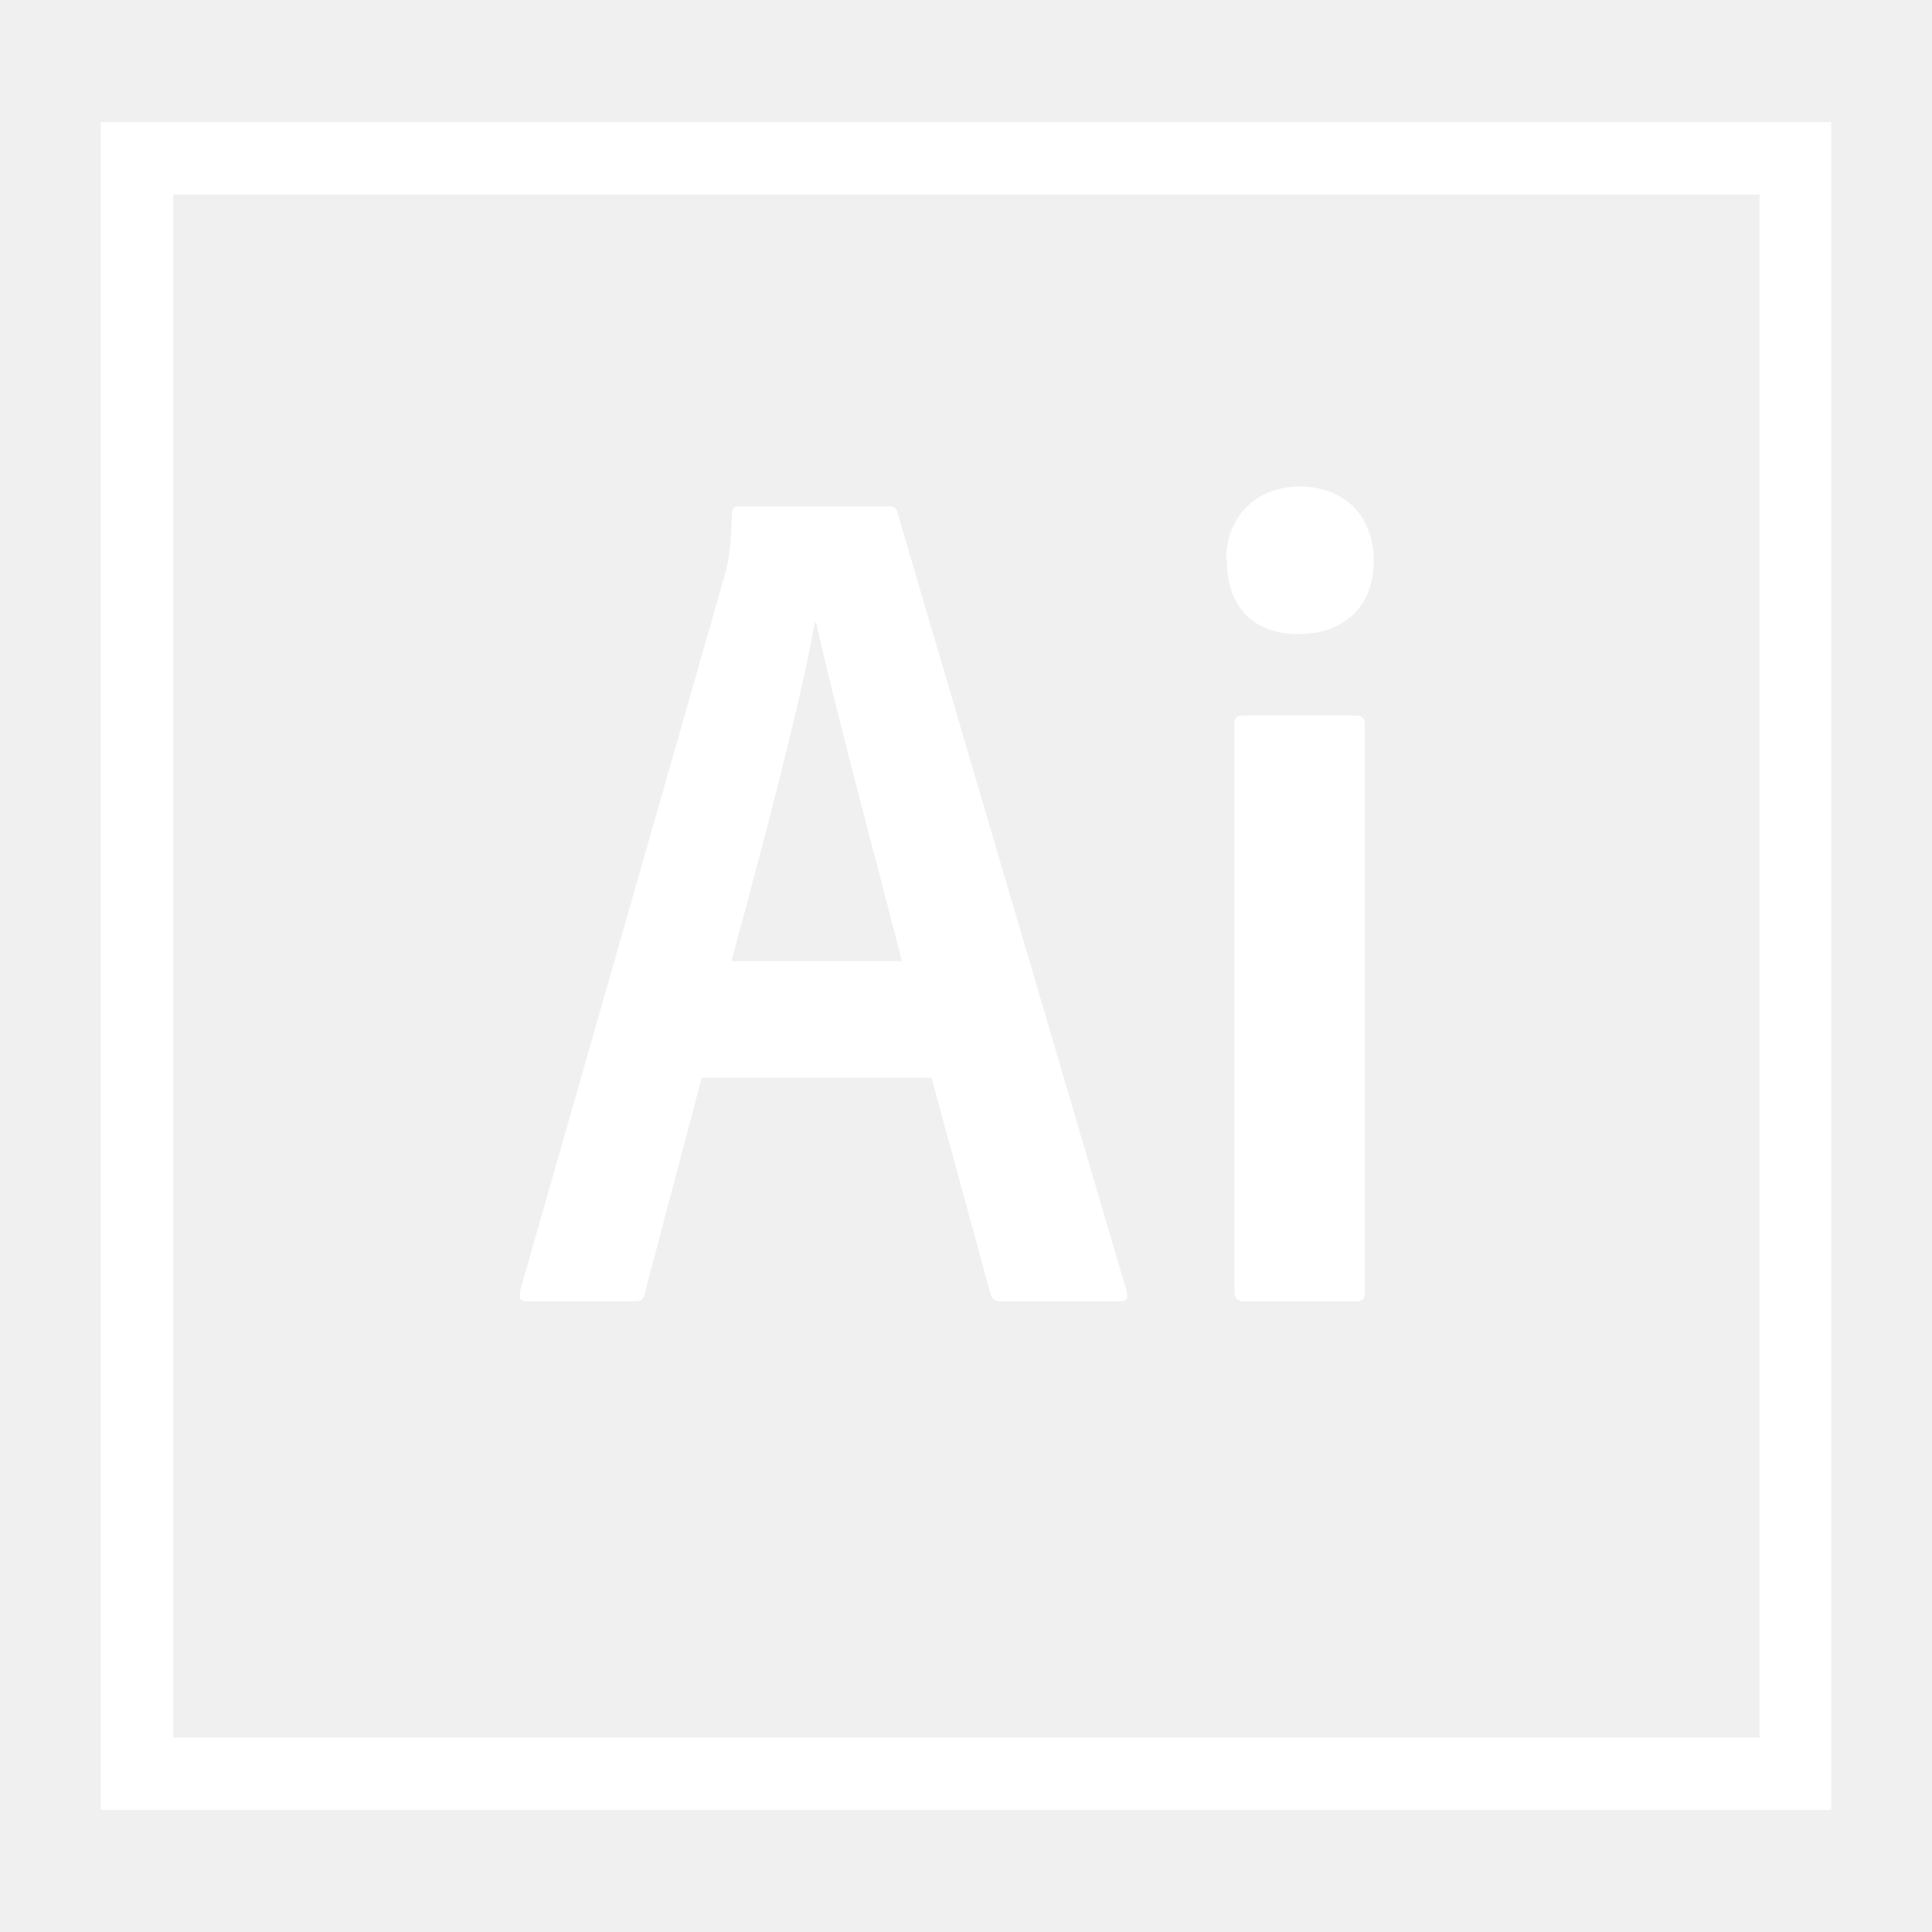
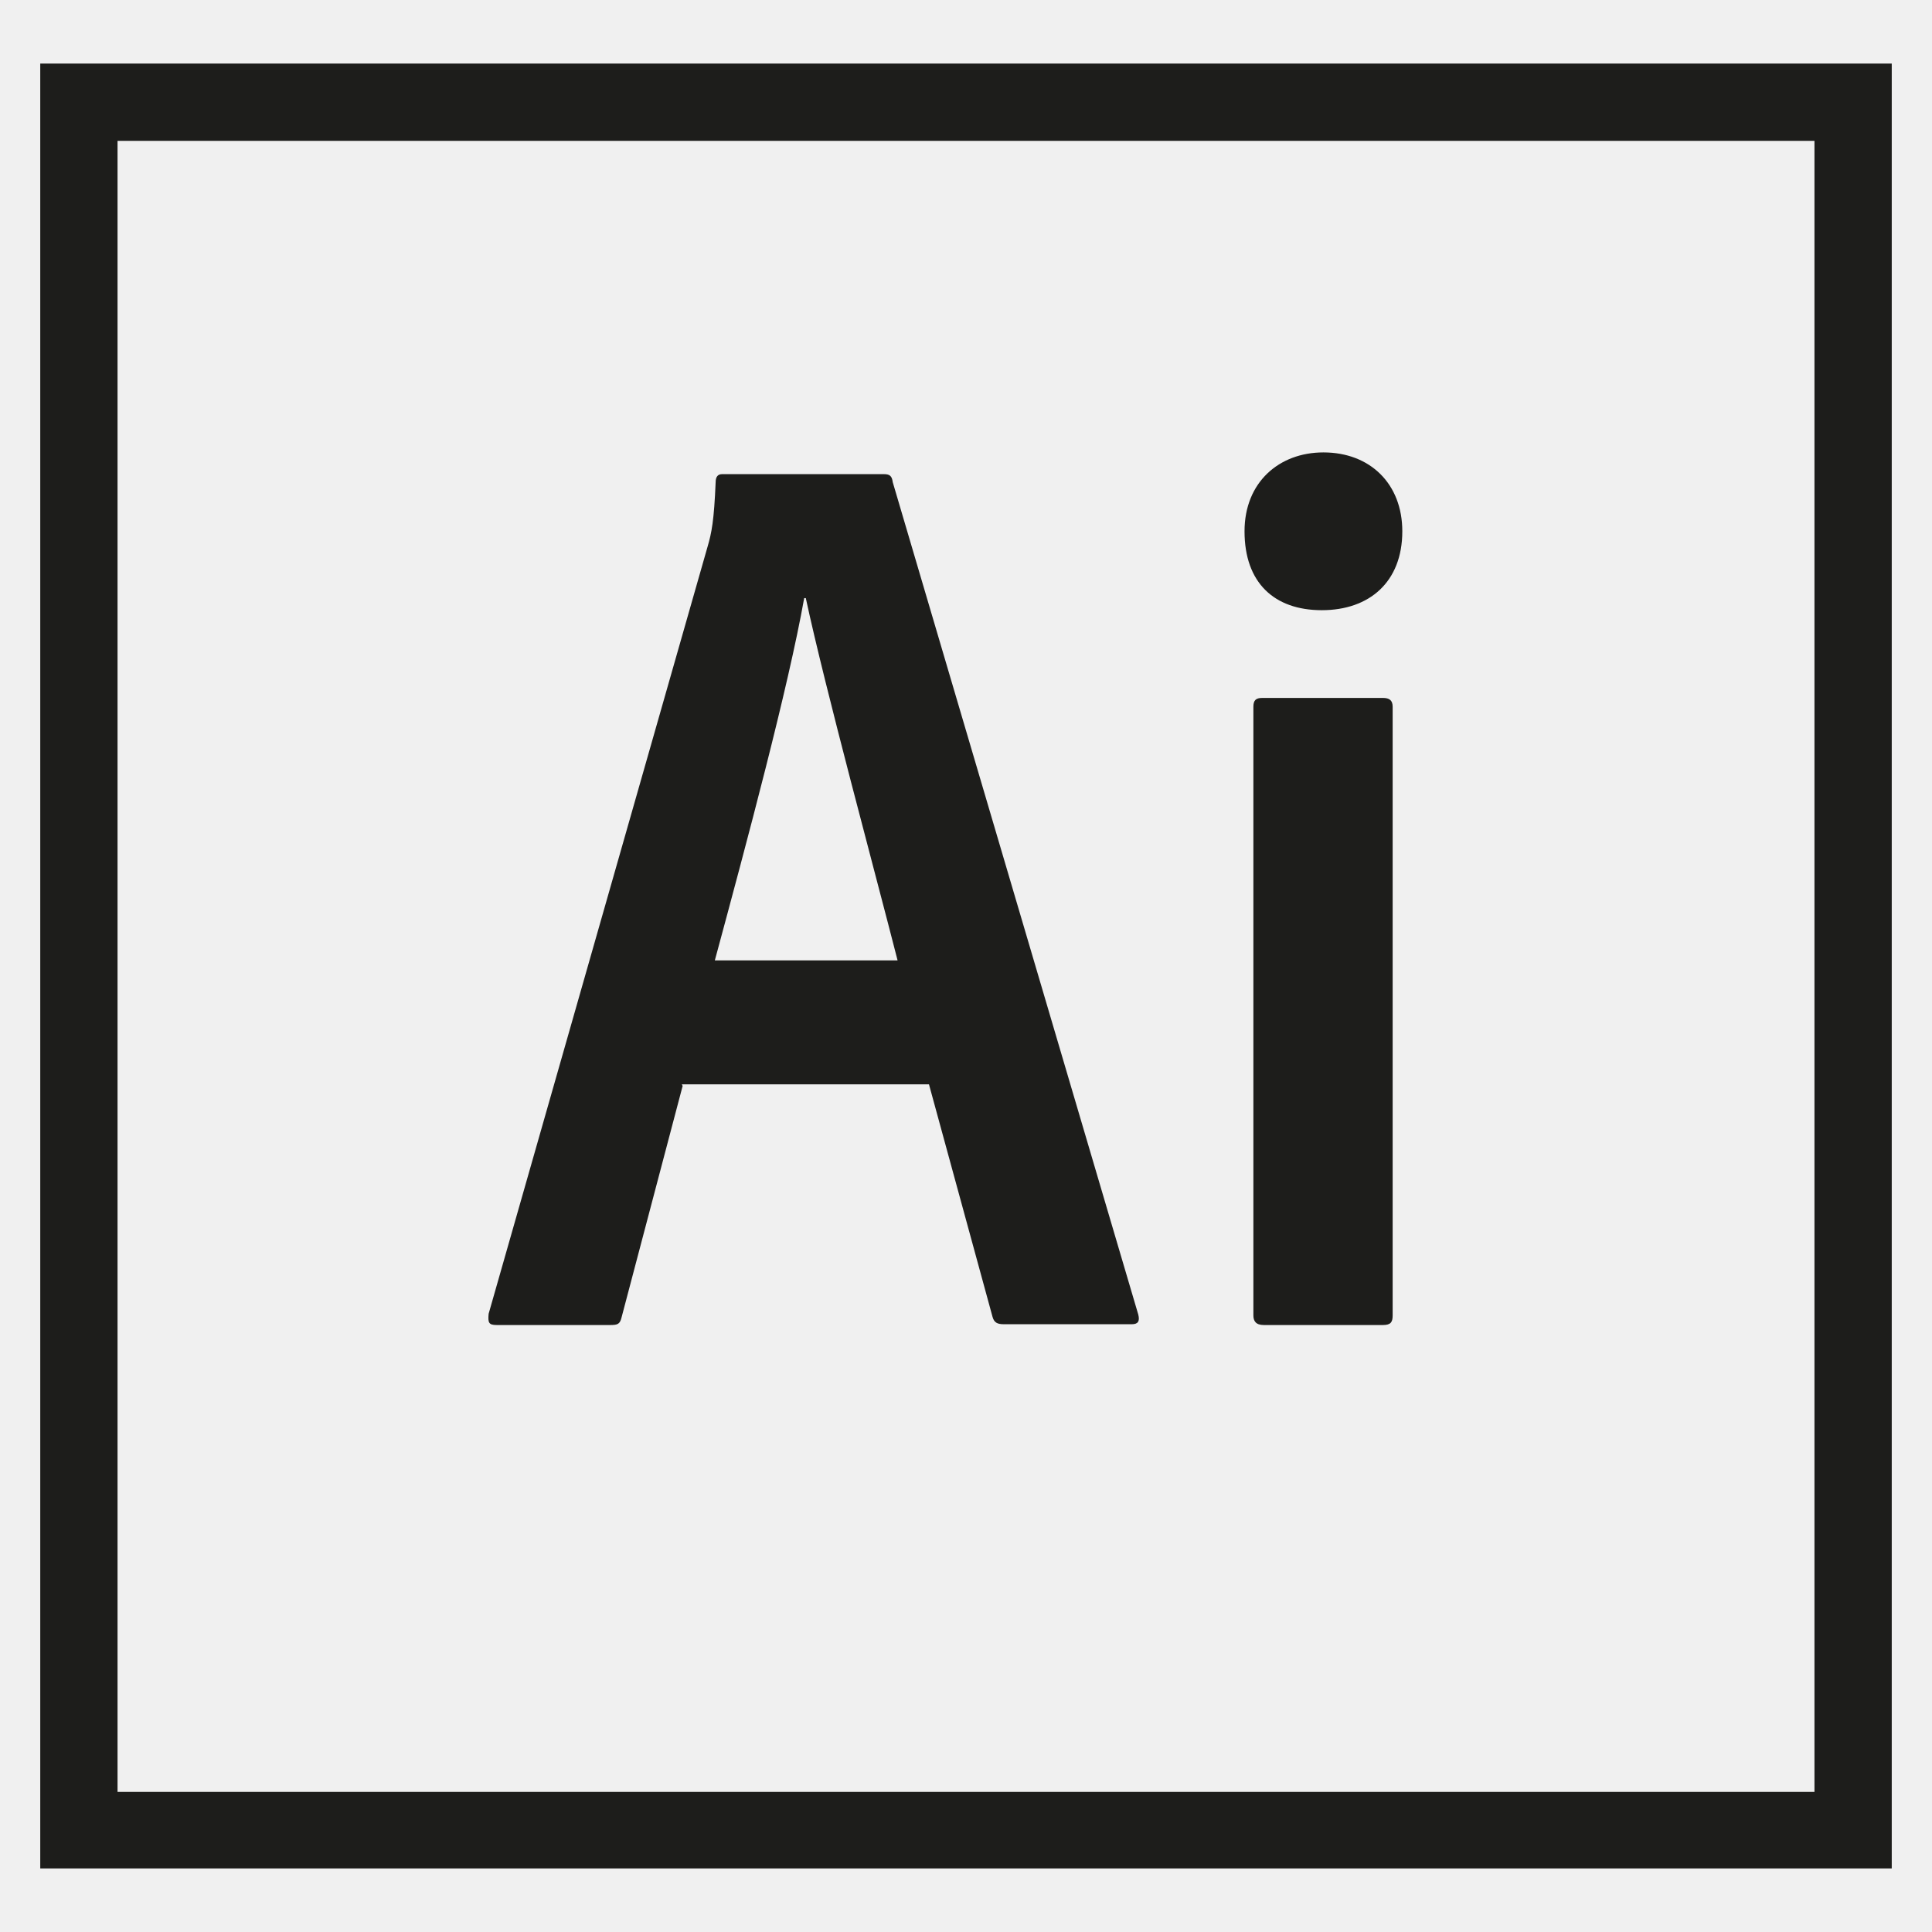
- <svg xmlns="http://www.w3.org/2000/svg" id="Capa_1" version="1.1" viewBox="0 0 28 28">
+ <svg xmlns="http://www.w3.org/2000/svg" id="Capa_1" version="1.1" viewBox="0 0 24 24">
  <defs>
    <style>
      .st0 {
-         fill: #fff;
+         fill: #1d1d1b;
      }
    </style>
  </defs>
-   <path class="st0" d="M2.51,2.82h22.99v22.36H2.51V2.82ZM1.46,26.23h25.08V1.77H1.46v24.45ZM17.89,10.49c0-.08.03-.12.12-.12h1.64c.08,0,.13.03.13.12v8.24c0,.08-.02.13-.13.13h-1.62c-.1,0-.14-.05-.14-.14v-8.23h0ZM17.77,8.12c0-.67.47-1.07,1.07-1.07.64,0,1.07.43,1.07,1.07,0,.69-.45,1.07-1.09,1.07s-1.04-.38-1.04-1.07M13.07,13.93c-.29-1.16-.98-3.69-1.24-4.91h-.02c-.22,1.22-.77,3.29-1.21,4.91h2.48ZM10.17,15.62l-.83,3.14c-.02.08-.05.1-.16.1h-1.54c-.1,0-.12-.03-.1-.16l2.97-10.39c.05-.19.08-.35.1-.87,0-.07.03-.1.08-.1h2.2c.07,0,.1.02.12.1l3.32,11.28c.02.08,0,.14-.08.14h-1.73c-.08,0-.14-.02-.16-.09l-.86-3.15h-3.34Z" />
+   <path class="st0" d="M1.46,1.75h21.08v20.51H1.46V1.75ZM.5,23.21h23V.79H.5v22.42ZM15.57,8.78c0-.08.03-.11.11-.11h1.5c.08,0,.12.03.12.11v7.56c0,.08-.02.12-.12.12h-1.48c-.1,0-.13-.05-.13-.12v-7.55h0ZM15.46,6.6c0-.61.43-.98.98-.98.58,0,.98.39.98.98,0,.63-.41.98-1,.98s-.96-.34-.96-.98M11.15,11.93c-.27-1.06-.9-3.38-1.14-4.5h-.02c-.2,1.12-.71,3.02-1.11,4.5h2.27ZM8.48,13.49l-.76,2.88c-.02.08-.05.09-.14.09h-1.41c-.1,0-.11-.03-.1-.14l2.72-9.53c.05-.17.08-.32.1-.8,0-.07.03-.1.08-.1h2.01c.07,0,.1.02.11.1l3.05,10.34c.02.08,0,.12-.08.12h-1.59c-.08,0-.12-.02-.14-.09l-.79-2.89h-3.07Z" />
</svg>
